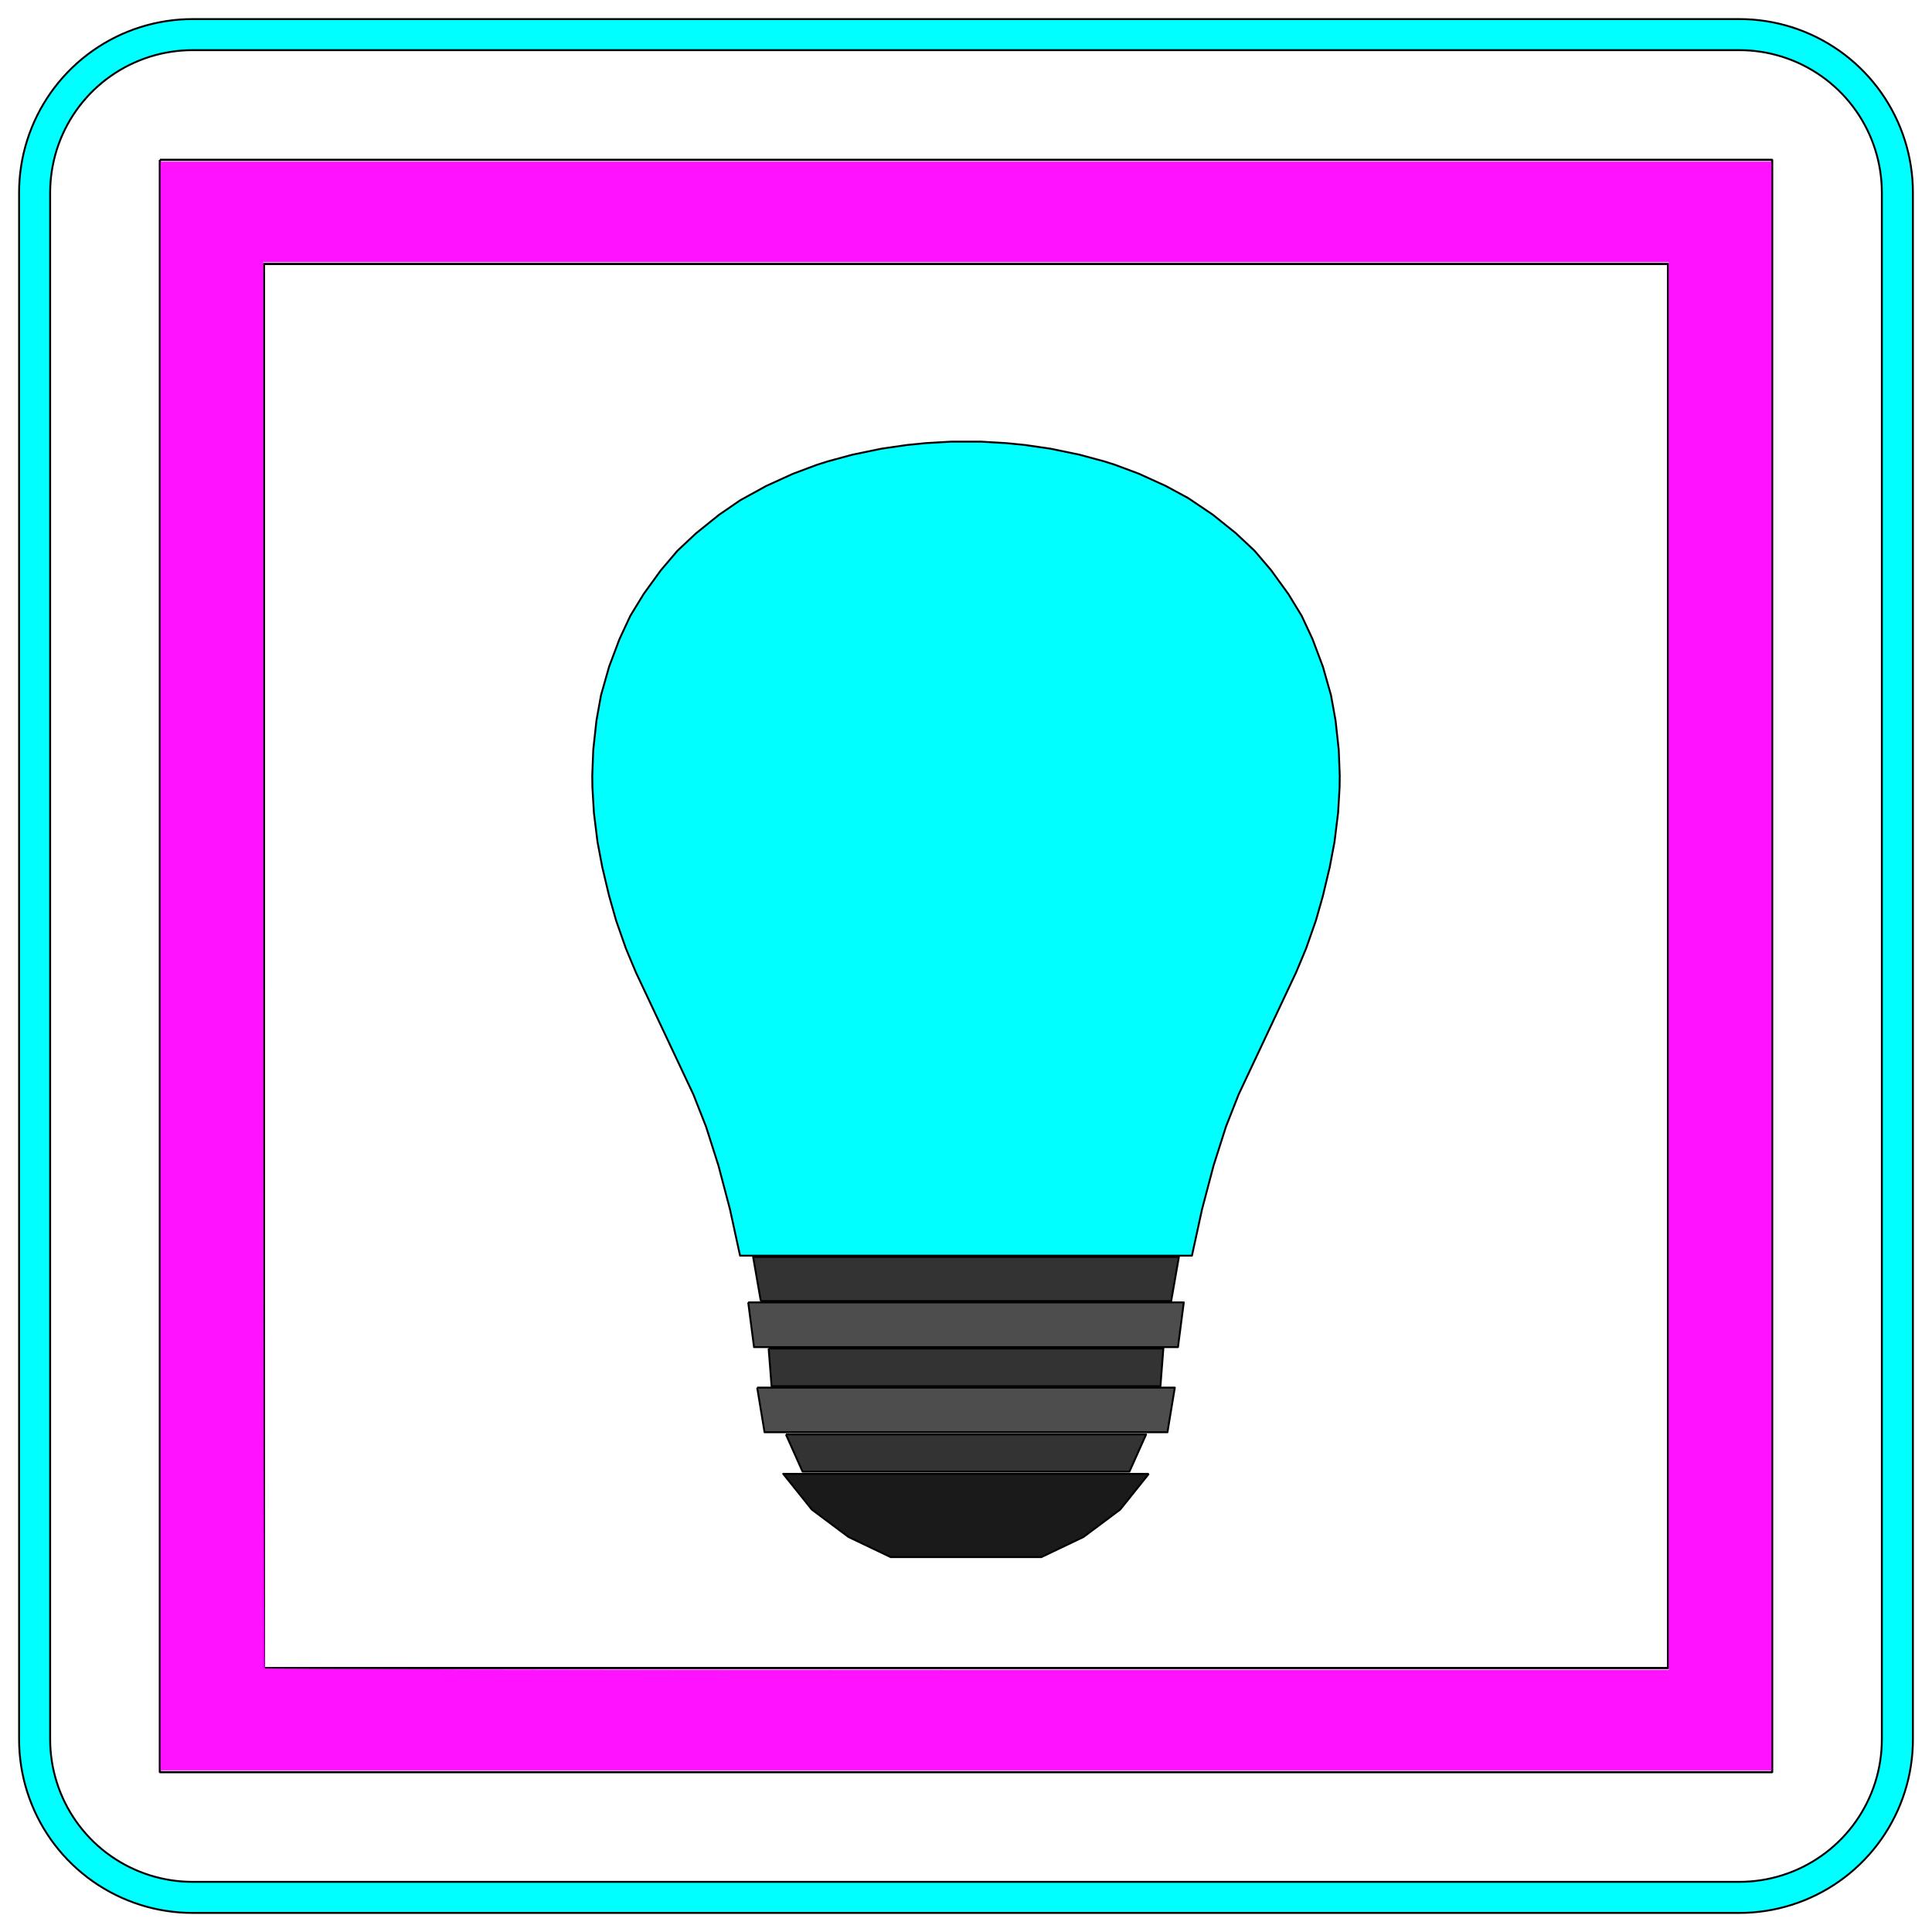
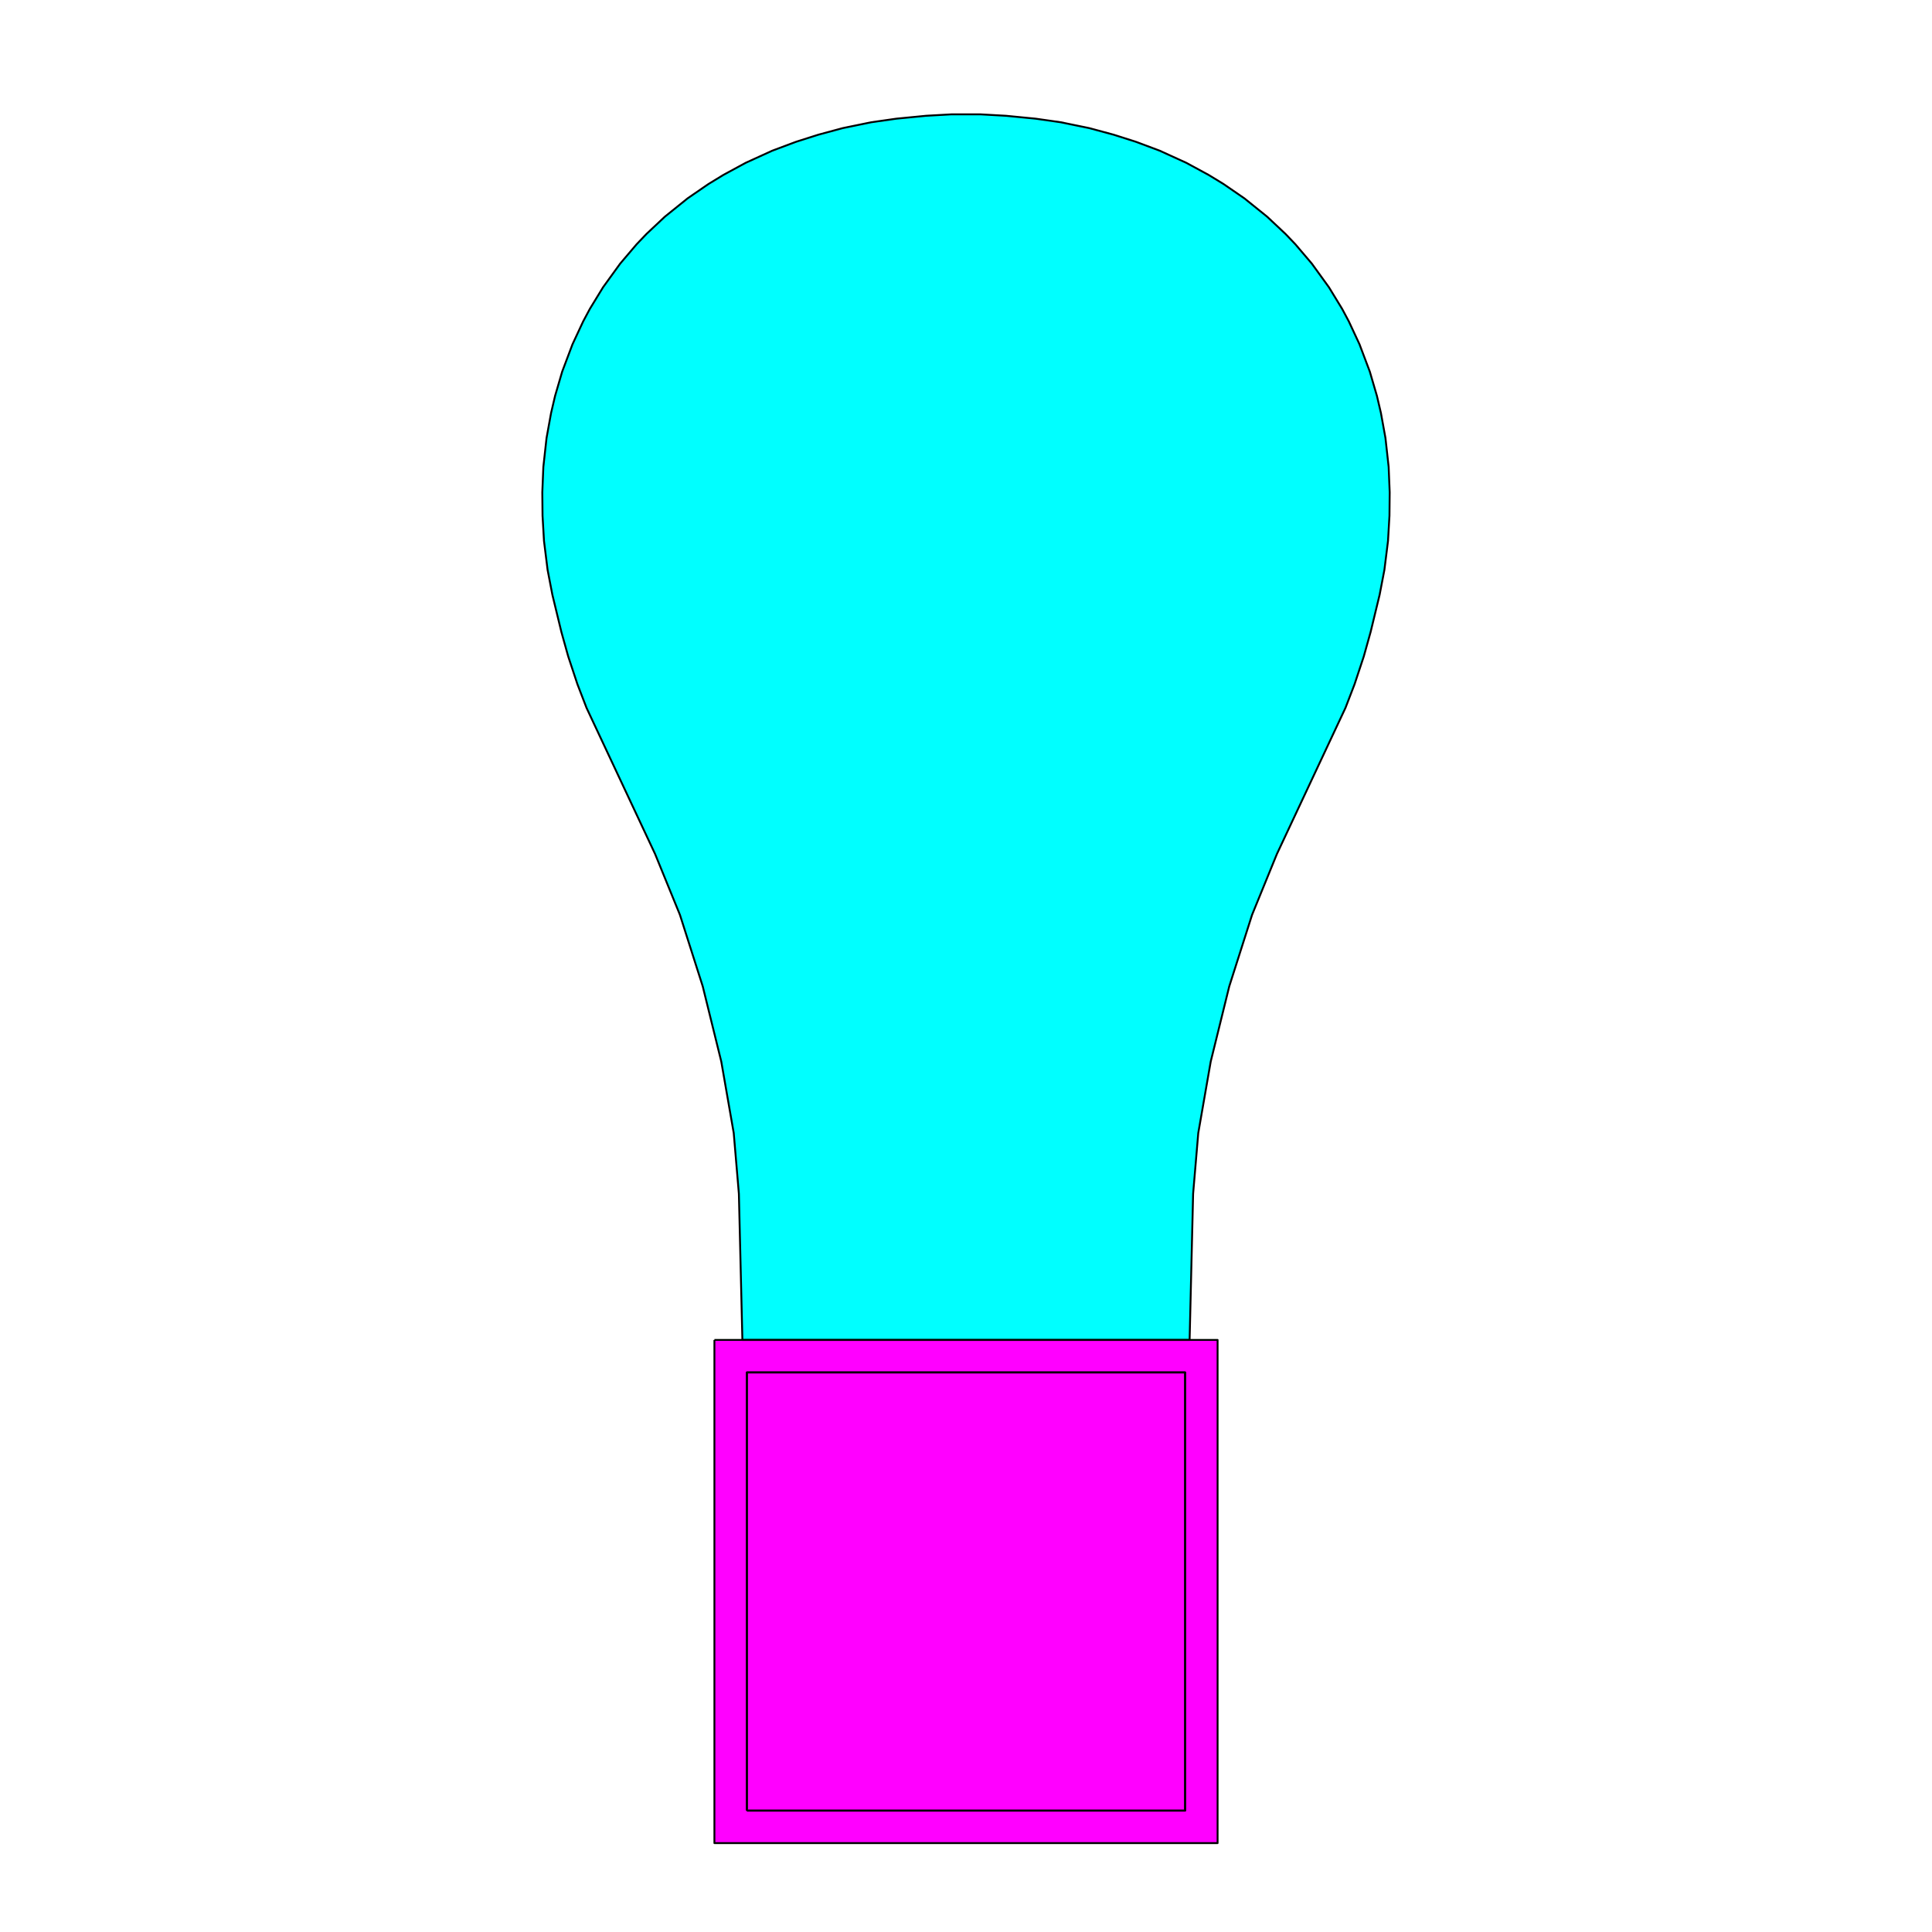
- <svg xmlns="http://www.w3.org/2000/svg" width="1024" height="1024">
-   <g fill="#ccc">
-     <path d="m416.548 760.285 8.831 19.71h173.247l8.831-19.71zm-15.228-24.827 3.912 23.659h213.541l3.912-23.659zm6.074-20.716 1.56 19.976h206.097l1.56-19.977z" style="fill:#333" />
-     <path d="m396.568 690.292 3.077 23.71H624.36l3.077-23.71zm6.675-.716h217.519l4.072-23.342H399.171z" style="fill:#4d4d4d" />
-     <path d="M608.895 781.163H415.11l15.171 18.932 19.431 14.527 22.366 10.689h79.849l22.366-10.689 19.431-14.527z" style="fill:#1a1a1a" />
-     <path d="m386.893 640.922 5.353 24.596h239.513l5.353-24.597 6.113-23.185 6.569-20.612 6.693-17.005 30.507-64.808 5.249-12.538 5.178-14.786 3.72-13.074 3.647-15.319 2.525-13.348 1.915-15.536.791-13.561.072-6.178-.53-13.565-1.695-15.545-2.407-13.36-4.292-15.139-5.498-14.615-5.726-12.295-7.062-11.573-9.151-12.641-8.787-10.324-9.892-9.279-12.167-9.788-13.041-8.806-11.939-6.463-14.234-6.477-12.715-4.757-5.664-1.8-13.121-3.547-15.341-3.174-13.451-1.951-9.968-1.003-13.572-.789h-15.671l-13.572.789-9.967 1.003-13.451 1.951-15.342 3.174-13.12 3.547-5.664 1.8-12.716 4.757-14.234 6.477-13.798 7.594-11.182 7.675-12.167 9.788-9.891 9.279-8.788 10.324-9.151 12.641-7.062 11.573-5.726 12.295-5.498 14.615-4.292 15.139-2.406 13.36-1.696 15.545-.529 13.565.071 6.178.791 13.561 1.915 15.536 2.525 13.348 3.648 15.319 3.719 13.074 5.178 14.786 5.25 12.538 30.506 64.808 6.694 17.005 6.568 20.612z" style="fill:#0ff" />
-     <path d="M26.578 102.248v819.504l.058 3.05.166 2.888.277 2.879.387 2.867.496 2.85.605 2.829.713 2.803.82 2.774.925 2.741 1.03 2.703 1.133 2.662 1.233 2.617 1.333 2.567 1.431 2.514 1.525 2.458 1.619 2.398 1.709 2.334 1.798 2.266 1.882 2.196 1.966 2.122 2.046 2.046 2.122 1.966 2.196 1.883 2.266 1.797 2.334 1.709 2.398 1.619 2.458 1.525 2.514 1.431 2.567 1.333 2.617 1.233 2.662 1.133 2.703 1.03 2.741.925 2.774.82 2.803.713 2.829.605 2.85.496 2.867.387 2.879.277 2.888.166 3.05.058h819.504l3.05-.058 2.888-.166 2.879-.277 2.867-.387 2.85-.496 2.829-.605 2.803-.713 2.775-.82 2.74-.925 2.703-1.03 2.662-1.133 2.617-1.233 2.567-1.333 2.514-1.431 2.458-1.525 2.398-1.619 2.334-1.709 2.266-1.797 2.196-1.883 2.122-1.966 2.046-2.046 1.966-2.122 1.882-2.196 1.798-2.266 1.709-2.334 1.619-2.398 1.525-2.458 1.431-2.514 1.333-2.567 1.233-2.617 1.133-2.662 1.03-2.703.925-2.741.82-2.774.713-2.803.605-2.829.496-2.85.387-2.867.277-2.879.166-2.888.058-3.05V102.248l-.058-3.05-.166-2.888-.277-2.879-.387-2.867-.496-2.85-.605-2.829-.713-2.803-.82-2.775-.925-2.74-1.03-2.703-1.133-2.662-1.233-2.617-1.333-2.567-1.431-2.514-1.525-2.458-1.619-2.398-1.709-2.334-1.798-2.266-1.882-2.196-1.966-2.122-2.046-2.046-2.122-1.966-2.196-1.882-2.266-1.798-2.334-1.709-2.398-1.619-2.458-1.525-2.514-1.431-2.567-1.333-2.617-1.233-2.662-1.133-2.703-1.03-2.74-.925-2.775-.82-2.803-.713-2.829-.605-2.85-.496-2.867-.387-2.879-.277-2.888-.166-3.05-.058H102.248l-3.05.058-2.888.166-2.879.277-2.867.387-2.85.496-2.829.605-2.803.713-2.774.82-2.741.925-2.703 1.03-2.662 1.133-2.617 1.233-2.567 1.333-2.514 1.431-2.458 1.525-2.398 1.619-2.334 1.709-2.266 1.798-2.196 1.882-2.122 1.966-2.046 2.046-1.966 2.122-1.882 2.196-1.798 2.266-1.709 2.334-1.619 2.398-1.525 2.458-1.431 2.514-1.333 2.567-1.233 2.617-1.133 2.662-1.03 2.703-.925 2.74-.82 2.775-.713 2.803-.605 2.829-.496 2.85-.387 2.867-.277 2.879-.166 2.888zL10.119 921.91V102.09l.067-3.522.202-3.518.337-3.507.471-3.492.605-3.471.737-3.446.868-3.415.999-3.378 1.127-3.339 1.254-3.292 1.38-3.242 1.502-3.187 1.624-3.127 1.742-3.063 1.858-2.994 1.972-2.92 2.082-2.842 2.189-2.761 2.293-2.675 2.395-2.585 2.491-2.491 2.585-2.395 2.675-2.293 2.761-2.189 2.842-2.082 2.92-1.972 2.994-1.858 3.063-1.742 3.127-1.624 3.187-1.502 3.242-1.38 3.292-1.254 3.339-1.127 3.378-.999 3.415-.868 3.446-.737 3.471-.605 3.492-.471 3.507-.337 3.518-.202 3.522-.067h819.82l3.522.067 3.518.202 3.507.337 3.492.471 3.471.605 3.446.737 3.415.868 3.378.999 3.339 1.127 3.292 1.254 3.242 1.38 3.187 1.502 3.127 1.624 3.063 1.742 2.994 1.858 2.92 1.972 2.842 2.082 2.761 2.189 2.675 2.293 2.585 2.395 2.491 2.491 2.395 2.585 2.293 2.675 2.189 2.761 2.082 2.842 1.972 2.92 1.858 2.994 1.742 3.063 1.624 3.127 1.502 3.187 1.38 3.242 1.254 3.292 1.127 3.339.999 3.378.868 3.415.737 3.446.605 3.471.471 3.492.337 3.507.202 3.518.067 3.522v819.82l-.067 3.522-.202 3.518-.337 3.507-.471 3.492-.605 3.471-.737 3.446-.868 3.415-.999 3.378-1.127 3.339-1.254 3.292-1.38 3.242-1.502 3.187-1.624 3.127-1.742 3.063-1.858 2.994-1.972 2.92-2.082 2.842-2.189 2.761-2.293 2.675-2.395 2.585-2.491 2.491-2.585 2.395-2.675 2.293-2.761 2.189-2.842 2.082-2.92 1.972-2.994 1.858-3.063 1.742-3.127 1.624-3.187 1.502-3.242 1.38-3.292 1.254-3.339 1.127-3.378.999-3.415.868-3.446.737-3.471.605-3.492.471-3.507.337-3.518.202-3.522.067H102.09l-3.522-.067-3.518-.202-3.507-.337-3.492-.471-3.471-.605-3.446-.737-3.415-.868-3.378-.999-3.339-1.127-3.292-1.254-3.242-1.38-3.187-1.502-3.127-1.624-3.063-1.742-2.994-1.858-2.92-1.972-2.842-2.082-2.761-2.189-2.675-2.293-2.585-2.395-2.491-2.491-2.395-2.585-2.293-2.675-2.189-2.761-2.082-2.842-1.972-2.92-1.858-2.994-1.742-3.063-1.624-3.127-1.502-3.187-1.38-3.242-1.254-3.292-1.127-3.339-.999-3.378-.868-3.415-.737-3.446-.605-3.471-.471-3.492-.337-3.507-.202-3.518-.067-3.522zm0 0v819.504l.058 3.05.166 2.888.277 2.879.387 2.867.496 2.85.605 2.829.713 2.803.82 2.774.925 2.741 1.03 2.703 1.133 2.662 1.233 2.617 1.333 2.567 1.431 2.514 1.525 2.458 1.619 2.398 1.709 2.334 1.798 2.266 1.882 2.196 1.966 2.122 2.046 2.046 2.122 1.966 2.196 1.883 2.266 1.797 2.334 1.709 2.398 1.619 2.458 1.525 2.514 1.431 2.567 1.333 2.617 1.233 2.662 1.133 2.703 1.03 2.741.925 2.774.82 2.803.713 2.829.605 2.85.496 2.867.387 2.879.277 2.888.166 3.05.058h819.504l3.05-.058 2.888-.166 2.879-.277 2.867-.387 2.85-.496 2.829-.605 2.803-.713 2.775-.82 2.74-.925 2.703-1.03 2.662-1.133 2.617-1.233 2.567-1.333 2.514-1.431 2.458-1.525 2.398-1.619 2.334-1.709 2.266-1.797 2.196-1.883 2.122-1.966 2.046-2.046 1.966-2.122 1.882-2.196 1.798-2.266 1.709-2.334 1.619-2.398 1.525-2.458 1.431-2.514 1.333-2.567 1.233-2.617 1.133-2.662 1.03-2.703.925-2.741.82-2.774.713-2.803.605-2.829.496-2.85.387-2.867.277-2.879.166-2.888.058-3.05V102.248l-.058-3.05-.166-2.888-.277-2.879-.387-2.867-.496-2.85-.605-2.829-.713-2.803-.82-2.775-.925-2.74-1.03-2.703-1.133-2.662-1.233-2.617-1.333-2.567-1.431-2.514-1.525-2.458-1.619-2.398-1.709-2.334-1.798-2.266-1.882-2.196-1.966-2.122-2.046-2.046-2.122-1.966-2.196-1.882-2.266-1.798-2.334-1.709-2.398-1.619-2.458-1.525-2.514-1.431-2.567-1.333-2.617-1.233-2.662-1.133-2.703-1.03-2.74-.925-2.775-.82-2.803-.713-2.829-.605-2.85-.496-2.867-.387-2.879-.277-2.888-.166-3.05-.058H102.248l-3.05.058-2.888.166-2.879.277-2.867.387-2.85.496-2.829.605-2.803.713-2.774.82-2.741.925-2.703 1.03-2.662 1.133-2.617 1.233-2.567 1.333-2.514 1.431-2.458 1.525-2.398 1.619-2.334 1.709-2.266 1.798-2.196 1.882-2.122 1.966-2.046 2.046-1.966 2.122-1.882 2.196-1.798 2.266-1.709 2.334-1.619 2.398-1.525 2.458-1.431 2.514-1.333 2.567-1.233 2.617-1.133 2.662-1.03 2.703-.925 2.74-.82 2.775-.713 2.803-.605 2.829-.496 2.85-.387 2.867-.277 2.879-.166 2.888zL10.119 921.91V102.09l.067-3.522.202-3.518.337-3.507.471-3.492.605-3.471.737-3.446.868-3.415.999-3.378 1.127-3.339 1.254-3.292 1.38-3.242 1.502-3.187 1.624-3.127 1.742-3.063 1.858-2.994 1.972-2.92 2.082-2.842 2.189-2.761 2.293-2.675 2.395-2.585 2.491-2.491 2.585-2.395 2.675-2.293 2.761-2.189 2.842-2.082 2.92-1.972 2.994-1.858 3.063-1.742 3.127-1.624 3.187-1.502 3.242-1.38 3.292-1.254 3.339-1.127 3.378-.999 3.415-.868 3.446-.737 3.471-.605 3.492-.471 3.507-.337 3.518-.202 3.522-.067h819.82l3.522.067 3.518.202 3.507.337 3.492.471 3.471.605 3.446.737 3.415.868 3.378.999 3.339 1.127 3.292 1.254 3.242 1.38 3.187 1.502 3.127 1.624 3.063 1.742 2.994 1.858 2.92 1.972 2.842 2.082 2.761 2.189 2.675 2.293 2.585 2.395 2.491 2.491 2.395 2.585 2.293 2.675 2.189 2.761 2.082 2.842 1.972 2.92 1.858 2.994 1.742 3.063 1.624 3.127 1.502 3.187 1.38 3.242 1.254 3.292 1.127 3.339.999 3.378.868 3.415.737 3.446.605 3.471.471 3.492.337 3.507.202 3.518.067 3.522v819.82l-.067 3.522-.202 3.518-.337 3.507-.471 3.492-.605 3.471-.737 3.446-.868 3.415-.999 3.378-1.127 3.339-1.254 3.292-1.38 3.242-1.502 3.187-1.624 3.127-1.742 3.063-1.858 2.994-1.972 2.92-2.082 2.842-2.189 2.761-2.293 2.675-2.395 2.585-2.491 2.491-2.585 2.395-2.675 2.293-2.761 2.189-2.842 2.082-2.92 1.972-2.994 1.858-3.063 1.742-3.127 1.624-3.187 1.502-3.242 1.38-3.292 1.254-3.339 1.127-3.378.999-3.415.868-3.446.737-3.471.605-3.492.471-3.507.337-3.518.202-3.522.067H102.09l-3.522-.067-3.518-.202-3.507-.337-3.492-.471-3.471-.605-3.446-.737-3.415-.868-3.378-.999-3.339-1.127-3.292-1.254-3.242-1.38-3.187-1.502-3.127-1.624-3.063-1.742-2.994-1.858-2.92-1.972-2.842-2.082-2.761-2.189-2.675-2.293-2.585-2.395-2.491-2.491-2.395-2.585-2.293-2.675-2.189-2.761-2.082-2.842-1.972-2.92-1.858-2.994-1.742-3.063-1.624-3.127-1.502-3.187-1.38-3.242-1.254-3.292-1.127-3.339-.999-3.378-.868-3.415-.737-3.446-.605-3.471-.471-3.492-.337-3.507-.202-3.518-.067-3.522z" style="fill:#0ff" />
+ <svg xmlns="http://www.w3.org/2000/svg" version="1.1" width="1024" height="1024" id="svg7">
+   <defs id="defs7" />
+   <g id="ViewLayer_LineSet">
+     <g id="fills">
+       <path fill_rule="evenodd" stroke="none" fill-opacity="1.0" fill="rgb(204, 204, 204)" d=" M 301.168, 347.933 297.564, 335.036 292.771, 315.246 290.236, 302.047 288.326, 286.701 287.554, 273.317 287.436, 260.898 287.984, 247.484 289.683, 232.115 292.078, 218.910 294.195, 209.860 297.967, 196.970 303.422, 182.501 309.096, 170.332 312.647, 163.696 319.647, 152.233 328.714, 139.707 337.418, 129.477 342.612, 124.032 352.400, 114.840 364.441, 105.139 375.508, 97.530 383.444, 92.692 395.241, 86.293 409.310, 79.879 421.882, 75.168 433.700, 71.406 446.650, 67.909 461.796, 64.797 475.079, 62.903 490.878, 61.362 504.269, 60.609 519.731, 60.609 533.122, 61.362 548.921, 62.903 562.204, 64.797 577.350, 67.909 590.300, 71.406 602.118, 75.168 614.690, 79.879 628.759, 86.293 640.556, 92.692 648.492, 97.530 659.559, 105.139 671.600, 114.840 681.388, 124.032 686.582, 129.477 695.286, 139.707 704.353, 152.233 711.353, 163.696 714.904, 170.332 720.578, 182.501 726.033, 196.970 729.805, 209.860 731.922, 218.910 734.317, 232.115 736.016, 247.484 736.564, 260.898 736.446, 273.317 735.674, 286.701 733.764, 302.047 731.229, 315.246 726.436, 335.036 722.832, 347.933 717.960, 362.631 713.125, 375.192 676.788, 452.639 663.626, 484.874 651.540, 522.769 641.715, 562.614 635.112, 600.509 632.377, 632.745 630.520, 710.191 393.480, 710.191 391.623, 632.745 388.888, 600.509 382.285, 562.614 372.459, 522.769 360.374, 484.874 347.212, 452.639 310.875, 375.192 306.040, 362.631 301.168, 347.933  z" id="path1" style="fill:#00ffff" />
+       <path fill_rule="evenodd" stroke="none" fill-opacity="1.0" fill="rgb(204, 204, 204)" d=" M 395.874, 959.665 628.125, 959.665 628.125, 727.414 395.874, 727.414 395.874, 959.665  z M 395.874, 959.665 395.874, 727.414 628.125, 727.414 628.125, 959.665 395.874, 959.665  z" id="path3" style="fill:#800080" />
+       <path fill_rule="evenodd" stroke="none" fill-opacity="1.0" fill="rgb(204, 204, 204)" d=" M 378.652, 710.191 378.652, 976.887 645.348, 976.887 645.348, 710.191 378.652, 710.191  z" id="path2" style="fill:#ff00ff" />
+     </g>
+     <g id="strokes">
+       <path fill="none" stroke-width="1.0" stroke-linecap="butt" stroke-opacity="1.0" stroke="rgb(0, 0, 0)" stroke-linejoin="round" d=" M 301.168, 347.933 298.477, 338.302 297.564, 335.036 295.210, 325.317 292.856, 315.598 292.771, 315.246 290.884, 305.425 290.236, 302.047 289.001, 292.124 288.326, 286.701 287.750, 276.717 287.554, 273.317 287.459, 263.318 287.436, 260.898 287.844, 250.906 287.984, 247.484 289.083, 237.544 289.683, 232.115 291.468, 222.276 292.078, 218.910 294.195, 209.860 297.003, 200.262 297.967, 196.970 301.495, 187.612 303.422, 182.501 307.648, 173.438 309.096, 170.332 312.647, 163.696 317.858, 155.162 319.647, 152.233 325.511, 144.132 328.714, 139.707 335.194, 132.091 337.418, 129.477 342.612, 124.032 349.902, 117.186 352.400, 114.840 360.187, 108.566 364.441, 105.139 372.681, 99.473 375.508, 97.530 383.444, 92.692 392.234, 87.924 395.241, 86.293 404.340, 82.145 409.310, 79.879 418.674, 76.370 421.882, 75.168 431.411, 72.135 433.700, 71.406 443.354, 68.799 446.650, 67.909 456.446, 65.896 461.796, 64.797 471.696, 63.385 475.079, 62.903 485.032, 61.932 490.878, 61.362 500.862, 60.800 504.269, 60.609 514.269, 60.609 519.731, 60.609 529.715, 61.171 533.122, 61.362 543.075, 62.333 548.921, 62.903 558.821, 64.314 562.204, 64.797 571.999, 66.810 577.350, 67.909 587.004, 70.516 590.300, 71.406 599.829, 74.439 602.118, 75.168 611.482, 78.677 614.690, 79.879 623.789, 84.027 628.759, 86.293 637.549, 91.061 640.556, 92.692 648.492, 97.530 656.732, 103.195 659.559, 105.139 667.346, 111.413 671.600, 114.840 678.889, 121.685 681.388, 124.032 686.582, 129.477 693.062, 137.094 695.286, 139.707 701.150, 147.808 704.353, 152.233 709.564, 160.767 711.353, 163.696 714.904, 170.332 719.130, 179.395 720.578, 182.501 724.106, 191.858 726.033, 196.970 728.842, 206.567 729.805, 209.860 731.922, 218.910 733.706, 228.749 734.317, 232.115 735.415, 242.055 736.016, 247.484 736.424, 257.475 736.564, 260.898 736.469, 270.897 736.446, 273.317 735.870, 283.301 735.674, 286.701 734.439, 296.624 733.764, 302.047 731.878, 311.868 731.229, 315.246 728.875, 324.965 726.521, 334.684 726.436, 335.036 723.744, 344.667 722.832, 347.933 719.685, 357.425 717.960, 362.631 714.368, 371.964 713.125, 375.192 708.877, 384.245 704.630, 393.298 700.382, 402.351 696.135, 411.404 691.887, 420.457 687.639, 429.510 683.392, 438.564 679.144, 447.617 676.788, 452.639 673.008, 461.897 669.228, 471.155 665.447, 480.413 663.626, 484.874 660.587, 494.401 657.549, 503.929 654.511, 513.456 651.540, 522.769 649.146, 532.478 646.752, 542.188 644.358, 551.897 641.964, 561.606 641.715, 562.614 639.999, 572.466 638.282, 582.317 636.565, 592.169 635.112, 600.509 634.266, 610.474 633.421, 620.438 632.575, 630.402 632.377, 632.745 632.137, 642.742 631.897, 652.739 631.658, 662.736 631.418, 672.733 631.178, 682.731 630.938, 692.728 630.699, 702.725 630.520, 710.191 620.520, 710.191 610.520, 710.191 600.520, 710.191 590.520, 710.191 580.520, 710.191 570.520, 710.191 560.520, 710.191 550.520, 710.191 540.520, 710.191 530.520, 710.191 520.520, 710.191 510.520, 710.191 500.520, 710.191 490.520, 710.191 480.520, 710.191 470.520, 710.191 460.520, 710.191 450.520, 710.191 440.520, 710.191 430.520, 710.191 420.520, 710.191 410.520, 710.191 400.520, 710.191 393.480, 710.191 393.241, 700.194 393.001, 690.197 392.761, 680.200 392.521, 670.203 392.282, 660.206 392.042, 650.209 391.802, 640.211 391.623, 632.745 390.778, 622.781 389.932, 612.817 389.087, 602.852 388.888, 600.509 387.171, 590.658 385.455, 580.806 383.738, 570.955 382.285, 562.614 379.891, 552.905 377.496, 543.196 375.102, 533.487 372.708, 523.778 372.459, 522.769 369.421, 513.242 366.383, 503.715 363.344, 494.187 360.374, 484.874 356.594, 475.616 352.814, 466.358 349.034, 457.100 347.212, 452.639 342.964, 443.586 338.717, 434.532 334.469, 425.479 330.222, 416.426 325.974, 407.373 321.726, 398.320 317.479, 389.267 313.231, 380.214 310.875, 375.192 307.283, 365.860 306.040, 362.631 302.894, 353.139 301.168, 347.933 " id="path4" />
+       <path fill="none" stroke-width="1.0" stroke-linecap="butt" stroke-opacity="1.0" stroke="rgb(0, 0, 0)" stroke-linejoin="round" d=" M 395.874, 959.665 405.874, 959.665 415.874, 959.665 425.874, 959.665 435.874, 959.665 445.874, 959.665 455.874, 959.665 465.874, 959.665 475.874, 959.665 485.874, 959.665 495.874, 959.665 505.874, 959.665 515.874, 959.665 525.874, 959.665 535.874, 959.665 545.874, 959.665 555.874, 959.665 565.874, 959.665 575.874, 959.665 585.874, 959.665 595.874, 959.665 605.874, 959.665 615.874, 959.665 628.125, 959.665 628.125, 949.665 628.125, 939.665 628.125, 929.665 628.125, 919.665 628.125, 909.665 628.125, 899.665 628.125, 889.665 628.125, 879.665 628.125, 869.665 628.125, 859.665 628.125, 849.665 628.125, 839.665 628.125, 829.665 628.125, 819.665 628.125, 809.665 628.125, 799.665 628.125, 789.665 628.125, 779.665 628.125, 769.665 628.125, 759.665 628.125, 749.665 628.125, 739.665 628.125, 727.414 618.125, 727.414 608.125, 727.414 598.125, 727.414 588.125, 727.414 578.125, 727.414 568.125, 727.414 558.125, 727.414 548.125, 727.414 538.125, 727.414 528.125, 727.414 518.125, 727.414 508.126, 727.414 498.126, 727.414 488.126, 727.414 478.126, 727.414 468.126, 727.414 458.126, 727.414 448.126, 727.414 438.126, 727.414 428.126, 727.414 418.126, 727.414 408.126, 727.414 395.874, 727.414 395.874, 737.414 395.874, 747.414 395.874, 757.414 395.874, 767.414 395.874, 777.414 395.874, 787.414 395.874, 797.414 395.874, 807.414 395.874, 817.414 395.874, 827.414 395.874, 837.414 395.874, 847.414 395.874, 857.414 395.874, 867.414 395.874, 877.414 395.874, 887.414 395.874, 897.414 395.874, 907.414 395.874, 917.414 395.874, 927.414 395.874, 937.414 395.874, 947.414 395.874, 959.665 " id="path5" />
+       <path fill="none" stroke-width="1.0" stroke-linecap="butt" stroke-opacity="1.0" stroke="rgb(0, 0, 0)" stroke-linejoin="round" d=" M 395.874, 959.665 395.874, 949.665 395.874, 939.665 395.874, 929.665 395.874, 919.665 395.874, 909.665 395.874, 899.665 395.874, 889.665 395.874, 879.665 395.874, 869.665 395.874, 859.665 395.874, 849.665 395.874, 839.665 395.874, 829.665 395.874, 819.665 395.874, 809.665 395.874, 799.665 395.874, 789.665 395.874, 779.665 395.874, 769.665 395.874, 759.665 395.874, 749.665 395.874, 739.665 395.874, 727.414 405.874, 727.414 415.874, 727.414 425.874, 727.414 435.874, 727.414 445.874, 727.414 455.874, 727.414 465.874, 727.414 475.874, 727.414 485.874, 727.414 495.874, 727.414 505.874, 727.414 515.874, 727.414 525.874, 727.414 535.874, 727.414 545.874, 727.414 555.874, 727.414 565.874, 727.414 575.874, 727.414 585.874, 727.414 595.874, 727.414 605.874, 727.414 615.874, 727.414 628.125, 727.414 628.125, 737.414 628.125, 747.414 628.125, 757.414 628.125, 767.414 628.125, 777.414 628.125, 787.414 628.125, 797.414 628.125, 807.414 628.125, 817.414 628.125, 827.414 628.125, 837.414 628.125, 847.414 628.125, 857.414 628.125, 867.414 628.125, 877.414 628.125, 887.414 628.125, 897.414 628.125, 907.414 628.125, 917.414 628.125, 927.414 628.125, 937.414 628.125, 947.414 628.125, 959.665 618.125, 959.665 608.125, 959.665 598.125, 959.665 588.125, 959.665 578.125, 959.665 568.125, 959.665 558.125, 959.665 548.125, 959.665 538.125, 959.665 528.125, 959.665 518.125, 959.665 508.126, 959.665 498.126, 959.665 488.126, 959.665 478.126, 959.665 468.126, 959.665 458.126, 959.665 448.126, 959.665 438.126, 959.665 428.126, 959.665 418.126, 959.665 408.126, 959.665 395.874, 959.665 " id="path6" />
+       <path fill="none" stroke-width="1.0" stroke-linecap="butt" stroke-opacity="1.0" stroke="rgb(0, 0, 0)" stroke-linejoin="round" d=" M 378.652, 710.191 378.652, 720.191 378.652, 730.191 378.652, 740.191 378.652, 750.191 378.652, 760.191 378.652, 770.191 378.652, 780.191 378.652, 790.191 378.652, 800.191 378.652, 810.191 378.652, 820.191 378.652, 830.191 378.652, 840.191 378.652, 850.191 378.652, 860.191 378.652, 870.191 378.652, 880.191 378.652, 890.191 378.652, 900.191 378.652, 910.191 378.652, 920.191 378.652, 930.191 378.652, 940.191 378.652, 950.191 378.652, 960.191 378.652, 970.191 378.652, 976.887 388.652, 976.887 398.652, 976.887 408.652, 976.887 418.652, 976.887 428.652, 976.887 438.652, 976.887 448.652, 976.887 458.652, 976.887 468.652, 976.887 478.652, 976.887 488.652, 976.887 498.652, 976.887 508.652, 976.887 518.652, 976.887 528.652, 976.887 538.652, 976.887 548.652, 976.887 558.652, 976.887 568.652, 976.887 578.652, 976.887 588.652, 976.887 598.652, 976.887 608.652, 976.887 618.652, 976.887 628.652, 976.887 638.652, 976.887 645.348, 976.887 645.348, 966.887 645.348, 956.887 645.348, 946.887 645.348, 936.887 645.348, 926.887 645.348, 916.887 645.348, 906.887 645.348, 896.887 645.348, 886.887 645.348, 876.887 645.348, 866.887 645.348, 856.887 645.348, 846.887 645.348, 836.887 645.348, 826.887 645.348, 816.887 645.348, 806.887 645.348, 796.887 645.348, 786.887 645.348, 776.887 645.348, 766.887 645.348, 756.887 645.348, 746.887 645.348, 736.887 645.348, 726.887 645.348, 716.887 645.348, 710.191 635.348, 710.191 625.348, 710.191 615.348, 710.191 605.348, 710.191 595.348, 710.191 585.348, 710.191 575.348, 710.191 565.348, 710.191 555.348, 710.191 545.348, 710.191 535.348, 710.191 525.348, 710.191 515.348, 710.191 505.348, 710.191 495.348, 710.191 485.348, 710.191 475.348, 710.191 465.348, 710.191 455.348, 710.191 445.348, 710.191 435.348, 710.191 425.348, 710.191 415.348, 710.191 405.348, 710.191 395.348, 710.191 385.348, 710.191 378.652, 710.191 " id="path7" />
+     </g>
  </g>
-   <path fill="none" stroke="#000" stroke-linejoin="round" d="M10.119 921.91V102.09l.067-3.522.202-3.518.337-3.507.471-3.492.605-3.471.737-3.446.868-3.415.999-3.378 1.127-3.339 1.254-3.292 1.38-3.242 1.502-3.187 1.624-3.127 1.742-3.063 1.858-2.994 1.972-2.92 2.082-2.842 2.189-2.761 2.293-2.675 2.395-2.585 2.491-2.491 2.585-2.395 2.675-2.293 2.761-2.189 2.842-2.082 2.92-1.972 2.994-1.858 3.063-1.742 3.127-1.624 3.187-1.502 3.242-1.38 3.292-1.254 3.339-1.127 3.378-.999 3.415-.868 3.446-.737 3.471-.605 3.492-.471 3.507-.337 3.518-.202 3.522-.067h819.82l3.522.067 3.518.202 3.507.337 3.492.471 3.471.605 3.446.737 3.415.868 3.378.999 3.339 1.127 3.292 1.254 3.242 1.38 3.187 1.502 3.127 1.624 3.063 1.742 2.994 1.858 2.92 1.972 2.842 2.082 2.761 2.189 2.675 2.293 2.585 2.395 2.491 2.491 2.395 2.585 2.293 2.675 2.189 2.761 2.082 2.842 1.972 2.92 1.858 2.994 1.742 3.063 1.624 3.127 1.502 3.187 1.38 3.242 1.254 3.292 1.127 3.339.999 3.378.868 3.415.737 3.446.605 3.471.471 3.492.337 3.507.202 3.518.067 3.522v819.82l-.067 3.522-.202 3.518-.337 3.507-.471 3.492-.605 3.471-.737 3.446-.868 3.415-.999 3.378-1.127 3.339-1.254 3.292-1.38 3.242-1.502 3.187-1.624 3.127-1.742 3.063-1.858 2.994-1.972 2.92-2.082 2.842-2.189 2.761-2.293 2.675-2.395 2.585-2.491 2.491-2.585 2.395-2.675 2.293-2.761 2.189-2.842 2.082-2.92 1.972-2.994 1.858-3.063 1.742-3.127 1.624-3.187 1.502-3.242 1.38-3.292 1.254-3.339 1.127-3.378.999-3.415.868-3.446.737-3.471.605-3.492.471-3.507.337-3.518.202-3.522.067H102.09l-3.522-.067-3.518-.202-3.507-.337-3.492-.471-3.471-.605-3.446-.737-3.415-.868-3.378-.999-3.339-1.127-3.292-1.254-3.242-1.38-3.187-1.502-3.127-1.624-3.063-1.742-2.994-1.858-2.92-1.972-2.842-2.082-2.761-2.189-2.675-2.293-2.585-2.395-2.491-2.491-2.395-2.585-2.293-2.675-2.189-2.761-2.082-2.842-1.972-2.92-1.858-2.994-1.742-3.063-1.624-3.127-1.502-3.187-1.38-3.242-1.254-3.292-1.127-3.339-.999-3.378-.868-3.415-.737-3.446-.605-3.471-.471-3.492-.337-3.507-.202-3.518-.067-3.522" />
-   <path fill="none" stroke="#000" stroke-linejoin="round" d="M26.578 102.248v819.504l.058 3.05.166 2.888.277 2.879.387 2.867.496 2.85.605 2.829.713 2.803.82 2.774.925 2.741 1.03 2.703 1.133 2.662 1.233 2.617 1.333 2.567 1.431 2.514 1.525 2.458 1.619 2.398 1.709 2.334 1.798 2.266 1.882 2.196 1.966 2.122 2.046 2.046 2.122 1.966 2.196 1.883 2.266 1.797 2.334 1.709 2.398 1.619 2.458 1.525 2.514 1.431 2.567 1.333 2.617 1.233 2.662 1.133 2.703 1.03 2.741.925 2.774.82 2.803.713 2.829.605 2.85.496 2.867.387 2.879.277 2.888.166 3.05.058h819.504l3.05-.058 2.888-.166 2.879-.277 2.867-.387 2.85-.496 2.829-.605 2.803-.713 2.775-.82 2.74-.925 2.703-1.03 2.662-1.133 2.617-1.233 2.567-1.333 2.514-1.431 2.458-1.525 2.398-1.619 2.334-1.709 2.266-1.797 2.196-1.883 2.122-1.966 2.046-2.046 1.966-2.122 1.882-2.196 1.798-2.266 1.709-2.334 1.619-2.398 1.525-2.458 1.431-2.514 1.333-2.567 1.233-2.617 1.133-2.662 1.03-2.703.925-2.741.82-2.774.713-2.803.605-2.829.496-2.85.387-2.867.277-2.879.166-2.888.058-3.05V102.248l-.058-3.05-.166-2.888-.277-2.879-.387-2.867-.496-2.85-.605-2.829-.713-2.803-.82-2.775-.925-2.74-1.03-2.703-1.133-2.662-1.233-2.617-1.333-2.567-1.431-2.514-1.525-2.458-1.619-2.398-1.709-2.334-1.798-2.266-1.882-2.196-1.966-2.122-2.046-2.046-2.122-1.966-2.196-1.882-2.266-1.798-2.334-1.709-2.398-1.619-2.458-1.525-2.514-1.431-2.567-1.333-2.617-1.233-2.662-1.133-2.703-1.03-2.74-.925-2.775-.82-2.803-.713-2.829-.605-2.85-.496-2.867-.387-2.879-.277-2.888-.166-3.05-.058H102.248l-3.05.058-2.888.166-2.879.277-2.867.387-2.85.496-2.829.605-2.803.713-2.774.82-2.741.925-2.703 1.03-2.662 1.133-2.617 1.233-2.567 1.333-2.514 1.431-2.458 1.525-2.398 1.619-2.334 1.709-2.266 1.798-2.196 1.882-2.122 1.966-2.046 2.046-1.966 2.122-1.882 2.196-1.798 2.266-1.709 2.334-1.619 2.398-1.525 2.458-1.431 2.514-1.333 2.567-1.233 2.617-1.133 2.662-1.03 2.703-.925 2.74-.82 2.775-.713 2.803-.605 2.829-.496 2.85-.387 2.867-.277 2.879-.166 2.888-.058 3.05" />
-   <path fill="none" stroke="#000" stroke-linejoin="round" d="m386.893 640.922 2.127 9.771 2.126 9.771 1.1 5.054h239.513l2.127-9.771 2.126-9.772 1.1-5.054 2.549-9.669 2.55-9.67 1.014-3.846 3.037-9.528 3.036-9.528.496-1.556 3.662-9.305 3.031-7.7 4.259-9.047 4.259-9.048 4.259-9.048 4.259-9.048 4.259-9.047 4.259-9.048 4.259-9.048.694-1.474 3.862-9.224 1.387-3.314 3.305-9.438 1.873-5.348 2.737-9.619.983-3.455 2.316-9.728 1.331-5.591 1.859-9.826.666-3.522 1.223-9.925.692-5.611.583-9.983.208-3.578.072-6.178-.391-9.992-.139-3.573-1.084-9.941-.611-5.604-1.773-9.842-.634-3.518-2.727-9.621-1.565-5.518-3.521-9.359-1.977-5.256-4.222-9.066-1.504-3.229-5.209-8.536-1.853-3.037-5.863-8.1-3.288-4.541-6.482-7.615-2.305-2.709-7.294-6.841-2.598-2.438-7.792-6.268-4.375-3.52-8.288-5.596-4.753-3.21-8.794-4.76-3.145-1.703-9.102-4.142-5.132-2.335-9.366-3.504-3.349-1.253-5.664-1.8-9.654-2.609-3.467-.938-9.793-2.026-5.548-1.148-9.897-1.435-3.554-.516-9.968-1.003-9.983-.58-3.589-.209h-15.671l-9.983.581-3.589.208-9.967 1.003-9.897 1.436-3.554.515-9.793 2.026-5.549 1.148-9.653 2.61-3.467.937-5.664 1.8-9.367 3.504-3.349 1.253-9.102 4.142-5.132 2.335-8.761 4.822-5.037 2.772-8.244 5.659-2.938 2.016-7.791 6.268-4.376 3.52-7.293 6.842-2.598 2.437-6.482 7.615-2.306 2.709-5.864 8.1-3.287 4.541-5.209 8.536-1.853 3.037-4.222 9.065-1.504 3.23-3.521 9.359-1.977 5.256-2.728 9.621-1.564 5.518-1.773 9.842-.633 3.518-1.084 9.941-.612 5.604-.39 9.992-.139 3.573.071 6.178.582 9.983.209 3.578 1.223 9.925.692 5.611 1.859 9.826.666 3.522 2.316 9.728 1.332 5.591 2.736 9.618.983 3.456 3.305 9.438 1.873 5.348 3.862 9.224 1.388 3.314 4.258 9.048 4.259 9.048 4.259 9.047 4.259 9.048 4.259 9.048 4.259 9.048 4.259 9.047.694 1.474 3.663 9.305 3.031 7.7 3.036 9.528 3.036 9.528.496 1.556 2.549 9.669 2.55 9.67 1.014 3.847m222.002 140.241H415.11l6.254 7.804 6.253 7.803 2.664 3.325 8.01 5.988 8.009 5.988 3.412 2.551 9.023 4.312 9.022 4.312 4.321 2.065h79.849l9.023-4.312 9.022-4.312 4.321-2.065 8.009-5.988 8.009-5.988 3.413-2.551 6.253-7.804 6.254-7.803 2.664-3.325" />
-   <path fill="none" stroke="#000" stroke-linejoin="round" d="M403.243 689.576h217.519l1.719-9.851 1.718-9.852.635-3.639H399.171l1.719 9.851 1.718 9.852.635 3.639" style="fill:#333" />
-   <path fill="none" stroke="#000" stroke-linejoin="round" d="m396.568 690.292 1.287 9.917 1.287 9.917.503 3.876H624.36l1.287-9.917 1.287-9.917.503-3.876H396.568m10.826 24.45.778 9.969.782 10.007h206.097l.779-9.97.781-10.007h-110l-10 .001h-89.217" />
-   <path fill="none" stroke="#000" stroke-linejoin="round" d="m401.32 735.458 1.632 9.866 1.631 9.866.649 3.927h213.541l1.631-9.867 1.632-9.866.649-3.926H401.32" style="fill:#4d4d4d" />
-   <path fill="none" stroke="#000" stroke-linejoin="round" d="m416.548 760.285 4.089 9.126 4.089 9.126.653 1.458h173.247l4.089-9.126 4.089-9.126.653-1.458H416.548" />
-   <path fill="none" stroke="#000" stroke-linejoin="round" d="M139.93 884.07V139.93h744.14v744.14H139.93" />
-   <path fill="none" stroke="#000" stroke-linejoin="round" d="M84.748 84.748v854.504h854.504V84.748H84.748" />
-   <path fill="none" stroke="#000" stroke-linejoin="round" d="M139.93 884.07V139.93h744.14v744.14H139.93" />
-   <path fill="none" stroke="#000" stroke-linejoin="round" d="M84.748 84.748v854.504h854.504V84.748H84.748" />
-   <path style="fill:#f0f;fill-opacity:.926;stroke-width:1.269" d="M85.016 512V85.65h853.968v852.7H85.016Zm799.405 0V138.944H139.58v372.21c0 204.715.38 372.59.846 373.056.465.465 168.054.846 372.42.846h371.576z" />
</svg>
